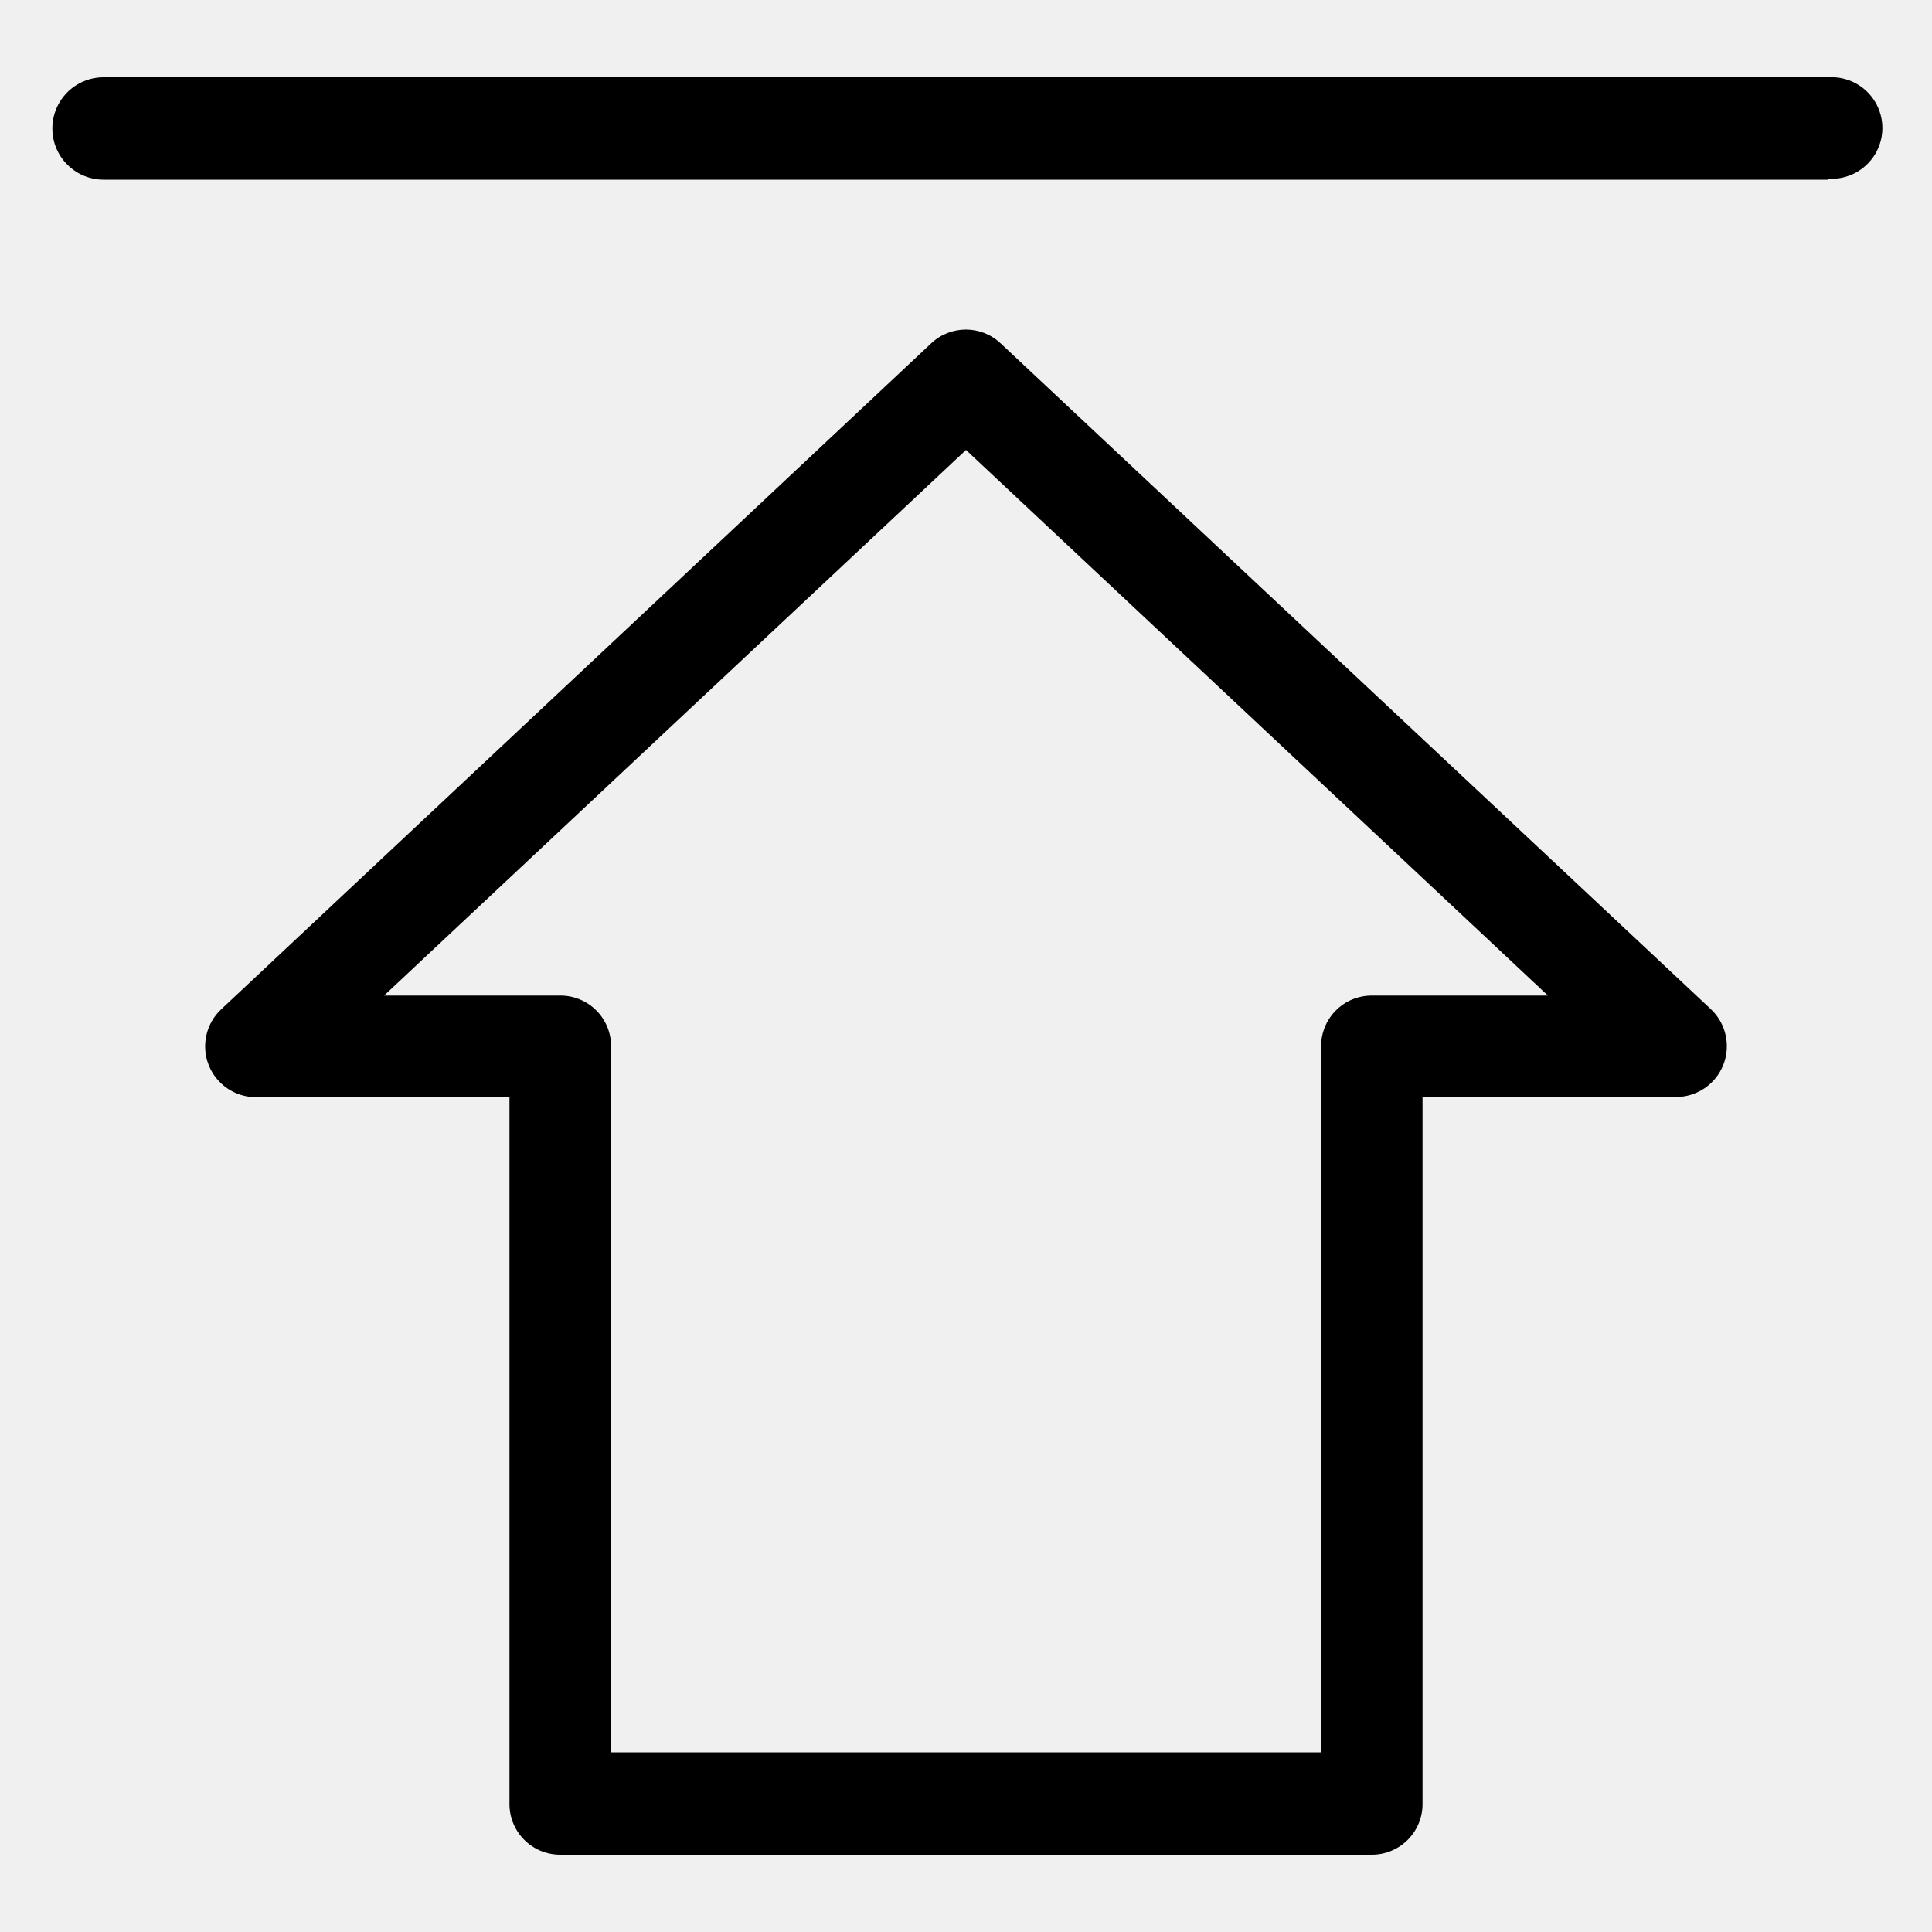
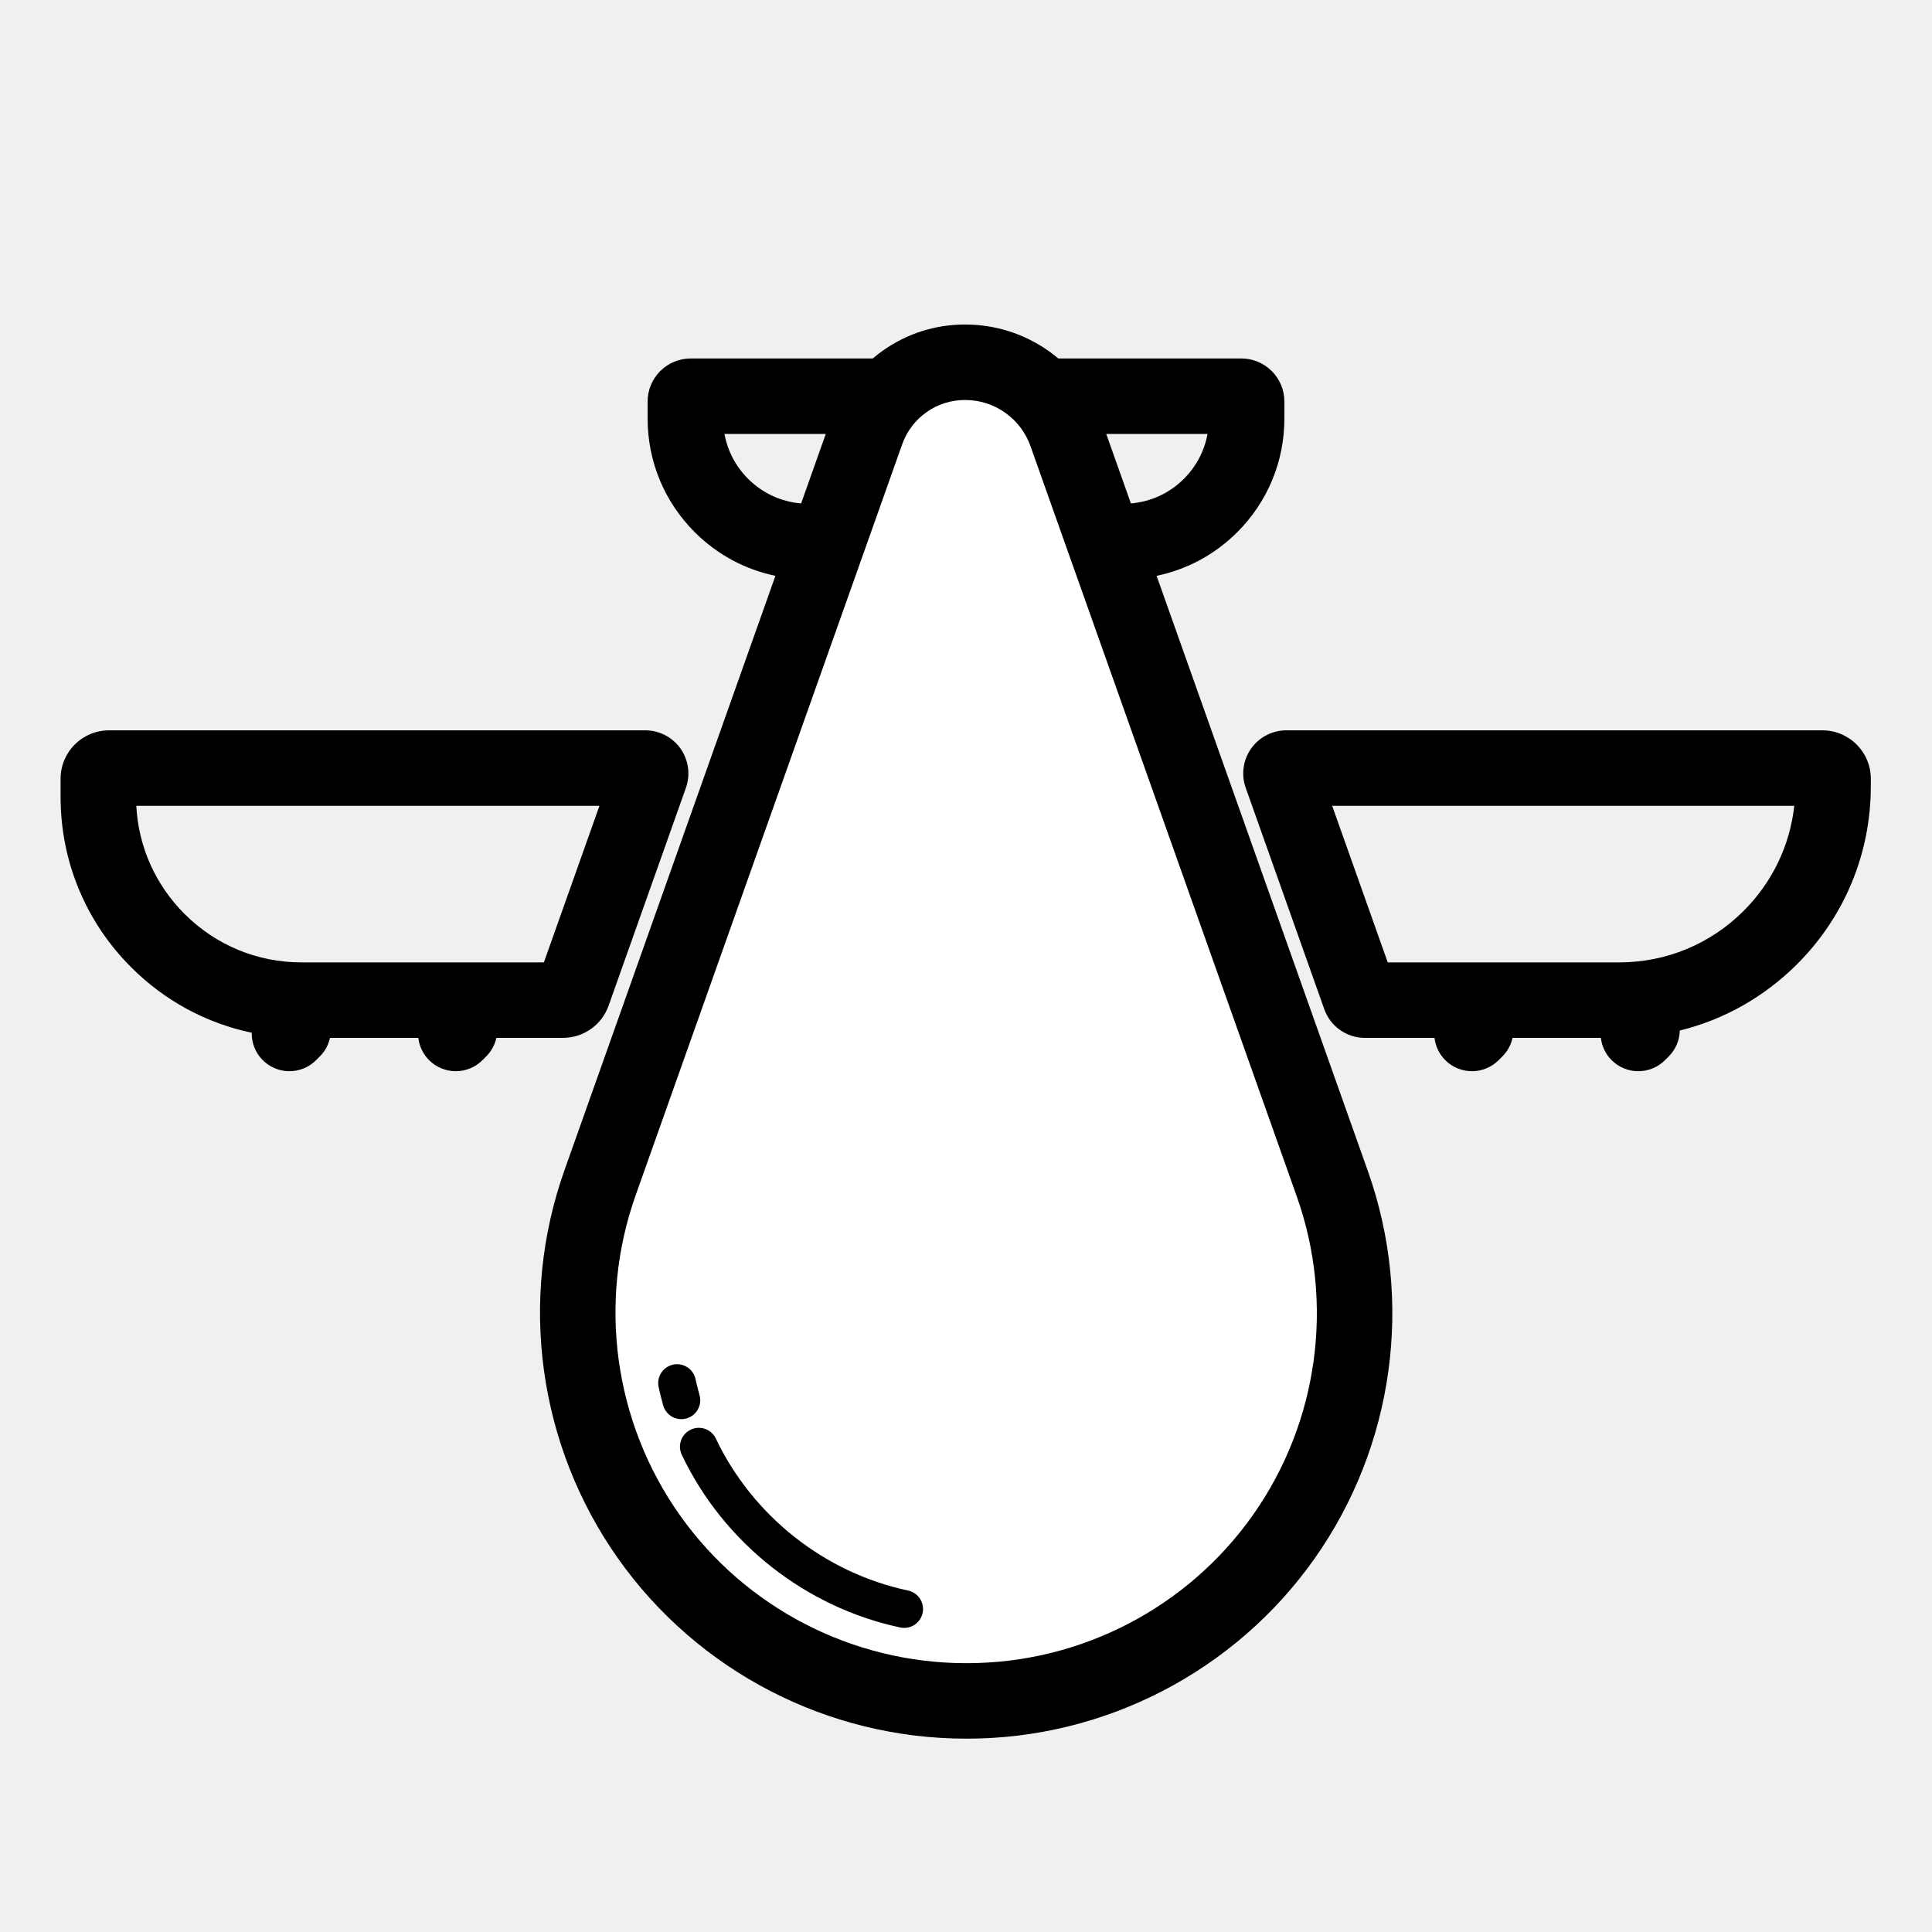
- <svg xmlns="http://www.w3.org/2000/svg" t="1596899109709" class="icon" viewBox="0 0 1024 1024" version="1.1" p-id="1686" width="20" height="20">
-   <path d="M969.114 95.232H54.886a26.931 26.931 0 0 1 0-54.272h914.227a26.931 26.931 0 1 1 0 53.76zM727.04 983.04H296.96a26.829 26.829 0 0 1-26.931-26.931V581.53H135.578a26.931 26.931 0 0 1-18.432-46.49L493.568 181.965a26.829 26.829 0 0 1 36.762 0l376.525 352.973a26.931 26.931 0 0 1-18.432 46.49H753.971v374.272A26.829 26.829 0 0 1 727.04 983.04z m-403.251-54.272h376.422V554.598A26.829 26.829 0 0 1 727.04 527.667h93.389L512 238.49 203.571 527.667H296.96a26.829 26.829 0 0 1 26.931 26.931z" fill="" p-id="1687" />
+ <svg xmlns="http://www.w3.org/2000/svg" t="1596958955274" class="icon" viewBox="0 0 1024 1024" version="1.1" p-id="14440" width="20" height="20">
+   <path d="M687.313 634.093L546.18 236.453a36.553 36.553 0 0 0-13.432-17.723 36.549 36.549 0 0 0-21.195-6.73h-0.148a35.062 35.062 0 0 0-20.331 6.455 35.069 35.069 0 0 0-12.884 17.001L336.886 633.578c-20.158 56.796-11.438 120.094 23.327 169.322 34.765 49.229 91.5 78.619 151.767 78.619h0.603c60.141 0 116.758-29.329 151.452-78.456 34.692-49.126 43.394-112.293 23.278-168.97z m-335.8 110.797c-0.9-3.188-1.715-6.448-2.423-9.693-1.177-5.396 2.242-10.725 7.638-11.902 5.393-1.175 10.725 2.243 11.902 7.639a146.073 146.073 0 0 0 2.13 8.521c1.501 5.315-1.591 10.841-6.906 12.342-0.909 0.256-1.824 0.379-2.723 0.379-4.363-0.001-8.374-2.88-9.618-7.286zM489.01 854.893c-1 4.7-5.151 7.921-9.771 7.921a9.981 9.981 0 0 1-2.09-0.221c-50.321-10.705-93.605-44.915-115.784-91.512-2.374-4.987-0.255-10.953 4.731-13.327 4.985-2.374 10.953-0.256 13.327 4.731 19.523 41.017 57.611 71.127 101.887 80.545 5.402 1.15 8.849 6.46 7.7 11.863z" fill="#FFFFFF" p-id="14441" />
+   <path d="M613.025 305.202c16.091-3.337 30.881-11.266 42.771-23.156 16.092-16.092 24.954-37.486 24.954-60.243v-8.969c0-6.1-2.375-11.834-6.693-16.152A22.69 22.69 0 0 0 657.915 190h-96.984a78.072 78.072 0 0 0-5.108-3.944C542.802 176.86 527.494 172 511.553 172h-0.148c-15.629 0-30.639 4.766-43.405 13.781a76.31 76.31 0 0 0-5.417 4.219h-96.499c-6.096 0-11.828 2.373-16.152 6.694a22.689 22.689 0 0 0-6.682 16.141v8.969c0 22.757 8.862 44.151 24.954 60.243 11.894 11.894 26.689 19.824 42.786 23.159L299.19 620.2c-24.498 69.023-13.899 145.949 28.349 205.775 42.25 59.827 111.2 95.545 184.441 95.545h0.603c73.115 0 141.947-35.657 184.126-95.382 42.177-59.727 52.756-136.521 28.3-205.424L613.025 305.202zM512.582 881.52h-0.603c-60.267 0-117.002-29.391-151.767-78.619-34.764-49.229-43.484-112.526-23.327-169.322L478.19 235.457a35.066 35.066 0 0 1 12.884-17.001 35.062 35.062 0 0 1 20.331-6.455h0.148c7.632 0 14.96 2.327 21.195 6.73a36.55 36.55 0 0 1 13.432 17.723l141.133 397.64c20.116 56.677 11.414 119.844-23.278 168.971-34.695 49.125-91.312 78.455-151.453 78.455z m114.93-627.758c-7.621 7.622-17.487 12.175-28.106 13.066L586.334 230h53.679c-1.631 8.952-5.93 17.191-12.501 23.762z m-231.024 0c-6.571-6.571-10.87-14.811-12.501-23.762h53.695l-13.072 36.829c-10.625-0.888-20.497-5.441-28.122-13.067z" fill="" p-id="14442" />
+   <path d="M298.387 550.09a25.55 25.55 0 0 0 14.812-4.705 25.532 25.532 0 0 0 9.379-12.379l40.972-115.438a22.867 22.867 0 0 0-2.867-20.81 22.865 22.865 0 0 0-18.653-9.662H57.783c-6.856 0-13.303 2.67-18.151 7.519-4.848 4.849-7.518 11.294-7.518 18.15v9.608c0 34.114 13.285 66.187 37.407 90.31 17.772 17.771 39.861 29.651 63.9 34.68-0.104 5.249 1.831 10.532 5.837 14.539a19.938 19.938 0 0 0 14.144 5.859 19.94 19.94 0 0 0 14.141-5.856l2.004-2.004a19.882 19.882 0 0 0 5.368-9.812h46.809a19.902 19.902 0 0 0 5.705 11.813 19.938 19.938 0 0 0 14.144 5.859 19.94 19.94 0 0 0 14.141-5.856l2.004-2.004a19.882 19.882 0 0 0 5.368-9.812h35.301zM72.237 427.096h245.486l-29.457 82.994H159.83c-23.43 0-45.458-9.124-62.025-25.691-15.449-15.45-24.426-35.649-25.568-57.303zM984.047 394.611c-4.849-4.847-11.294-7.516-18.148-7.516H681.772a22.864 22.864 0 0 0-18.655 9.667 22.856 22.856 0 0 0-2.863 20.806L701.898 534.9a22.71 22.71 0 0 0 8.35 11.011 22.72 22.72 0 0 0 13.168 4.18h36.9a19.902 19.902 0 0 0 5.703 11.811 19.937 19.937 0 0 0 14.146 5.861 19.94 19.94 0 0 0 14.139-5.854l2.005-2.004a19.88 19.88 0 0 0 5.37-9.813h46.81a19.897 19.897 0 0 0 5.706 11.814c3.905 3.905 9.024 5.857 14.143 5.857s10.237-1.952 14.143-5.857l2.004-2.004c3.79-3.79 5.724-8.724 5.836-13.69 23.339-5.747 44.749-17.756 62.182-35.188 25.193-25.194 39.067-58.69 39.067-94.318v-3.939c-0.003-6.856-2.672-13.301-7.523-18.156z m-59.831 88.127c-17.639 17.638-41.09 27.352-66.034 27.352H735.537l-29.457-82.994h244.919c-2.311 21.013-11.618 40.476-26.783 55.642zM363.854 751.796c5.315-1.501 8.407-7.026 6.906-12.342a145.672 145.672 0 0 1-2.13-8.521c-1.177-5.396-6.509-8.813-11.902-7.639-5.396 1.178-8.815 6.507-7.638 11.902a166.135 166.135 0 0 0 2.423 9.693c1.244 4.406 5.254 7.285 9.618 7.285 0.9 0.001 1.815-0.122 2.723-0.378zM481.31 843.03c-44.275-9.418-82.364-39.528-101.887-80.545-2.374-4.987-8.342-7.105-13.327-4.731-4.987 2.374-7.105 8.34-4.731 13.327 22.179 46.597 65.463 80.807 115.784 91.512 0.702 0.149 1.401 0.221 2.09 0.221 4.62 0 8.771-3.221 9.771-7.921 1.149-5.403-2.298-10.713-7.7-11.863z" fill="" p-id="14443" />
</svg>
